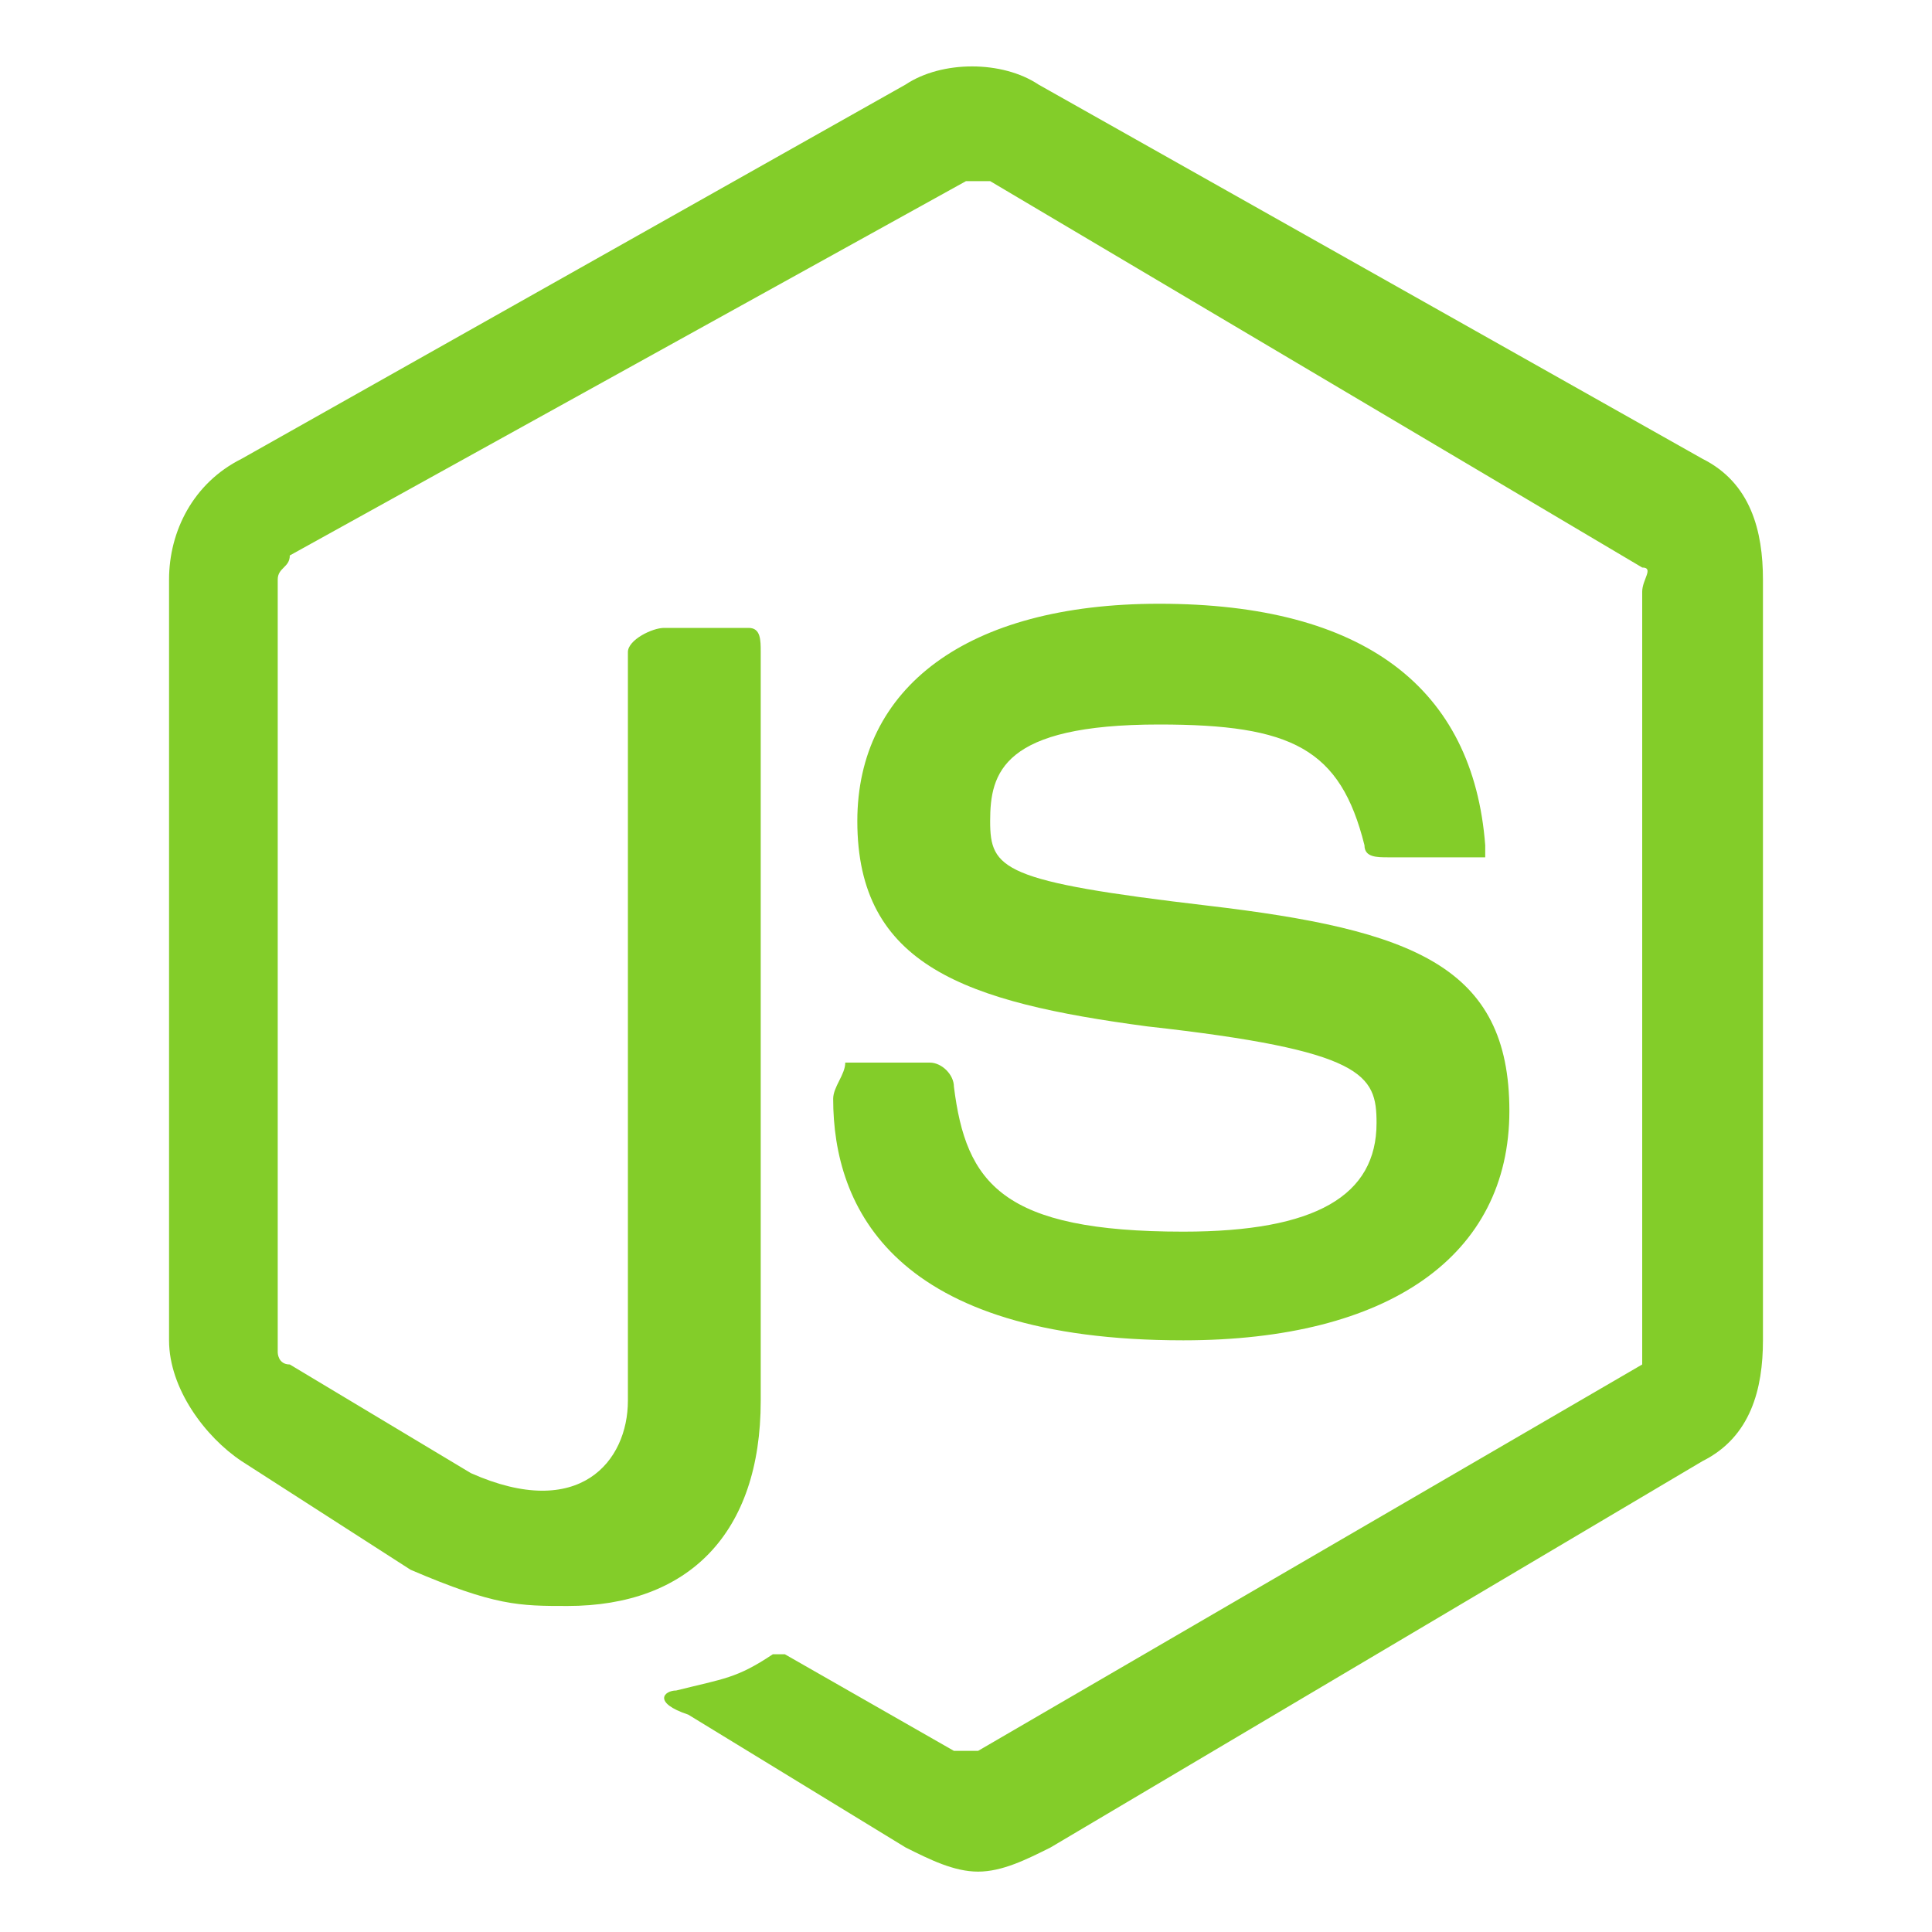
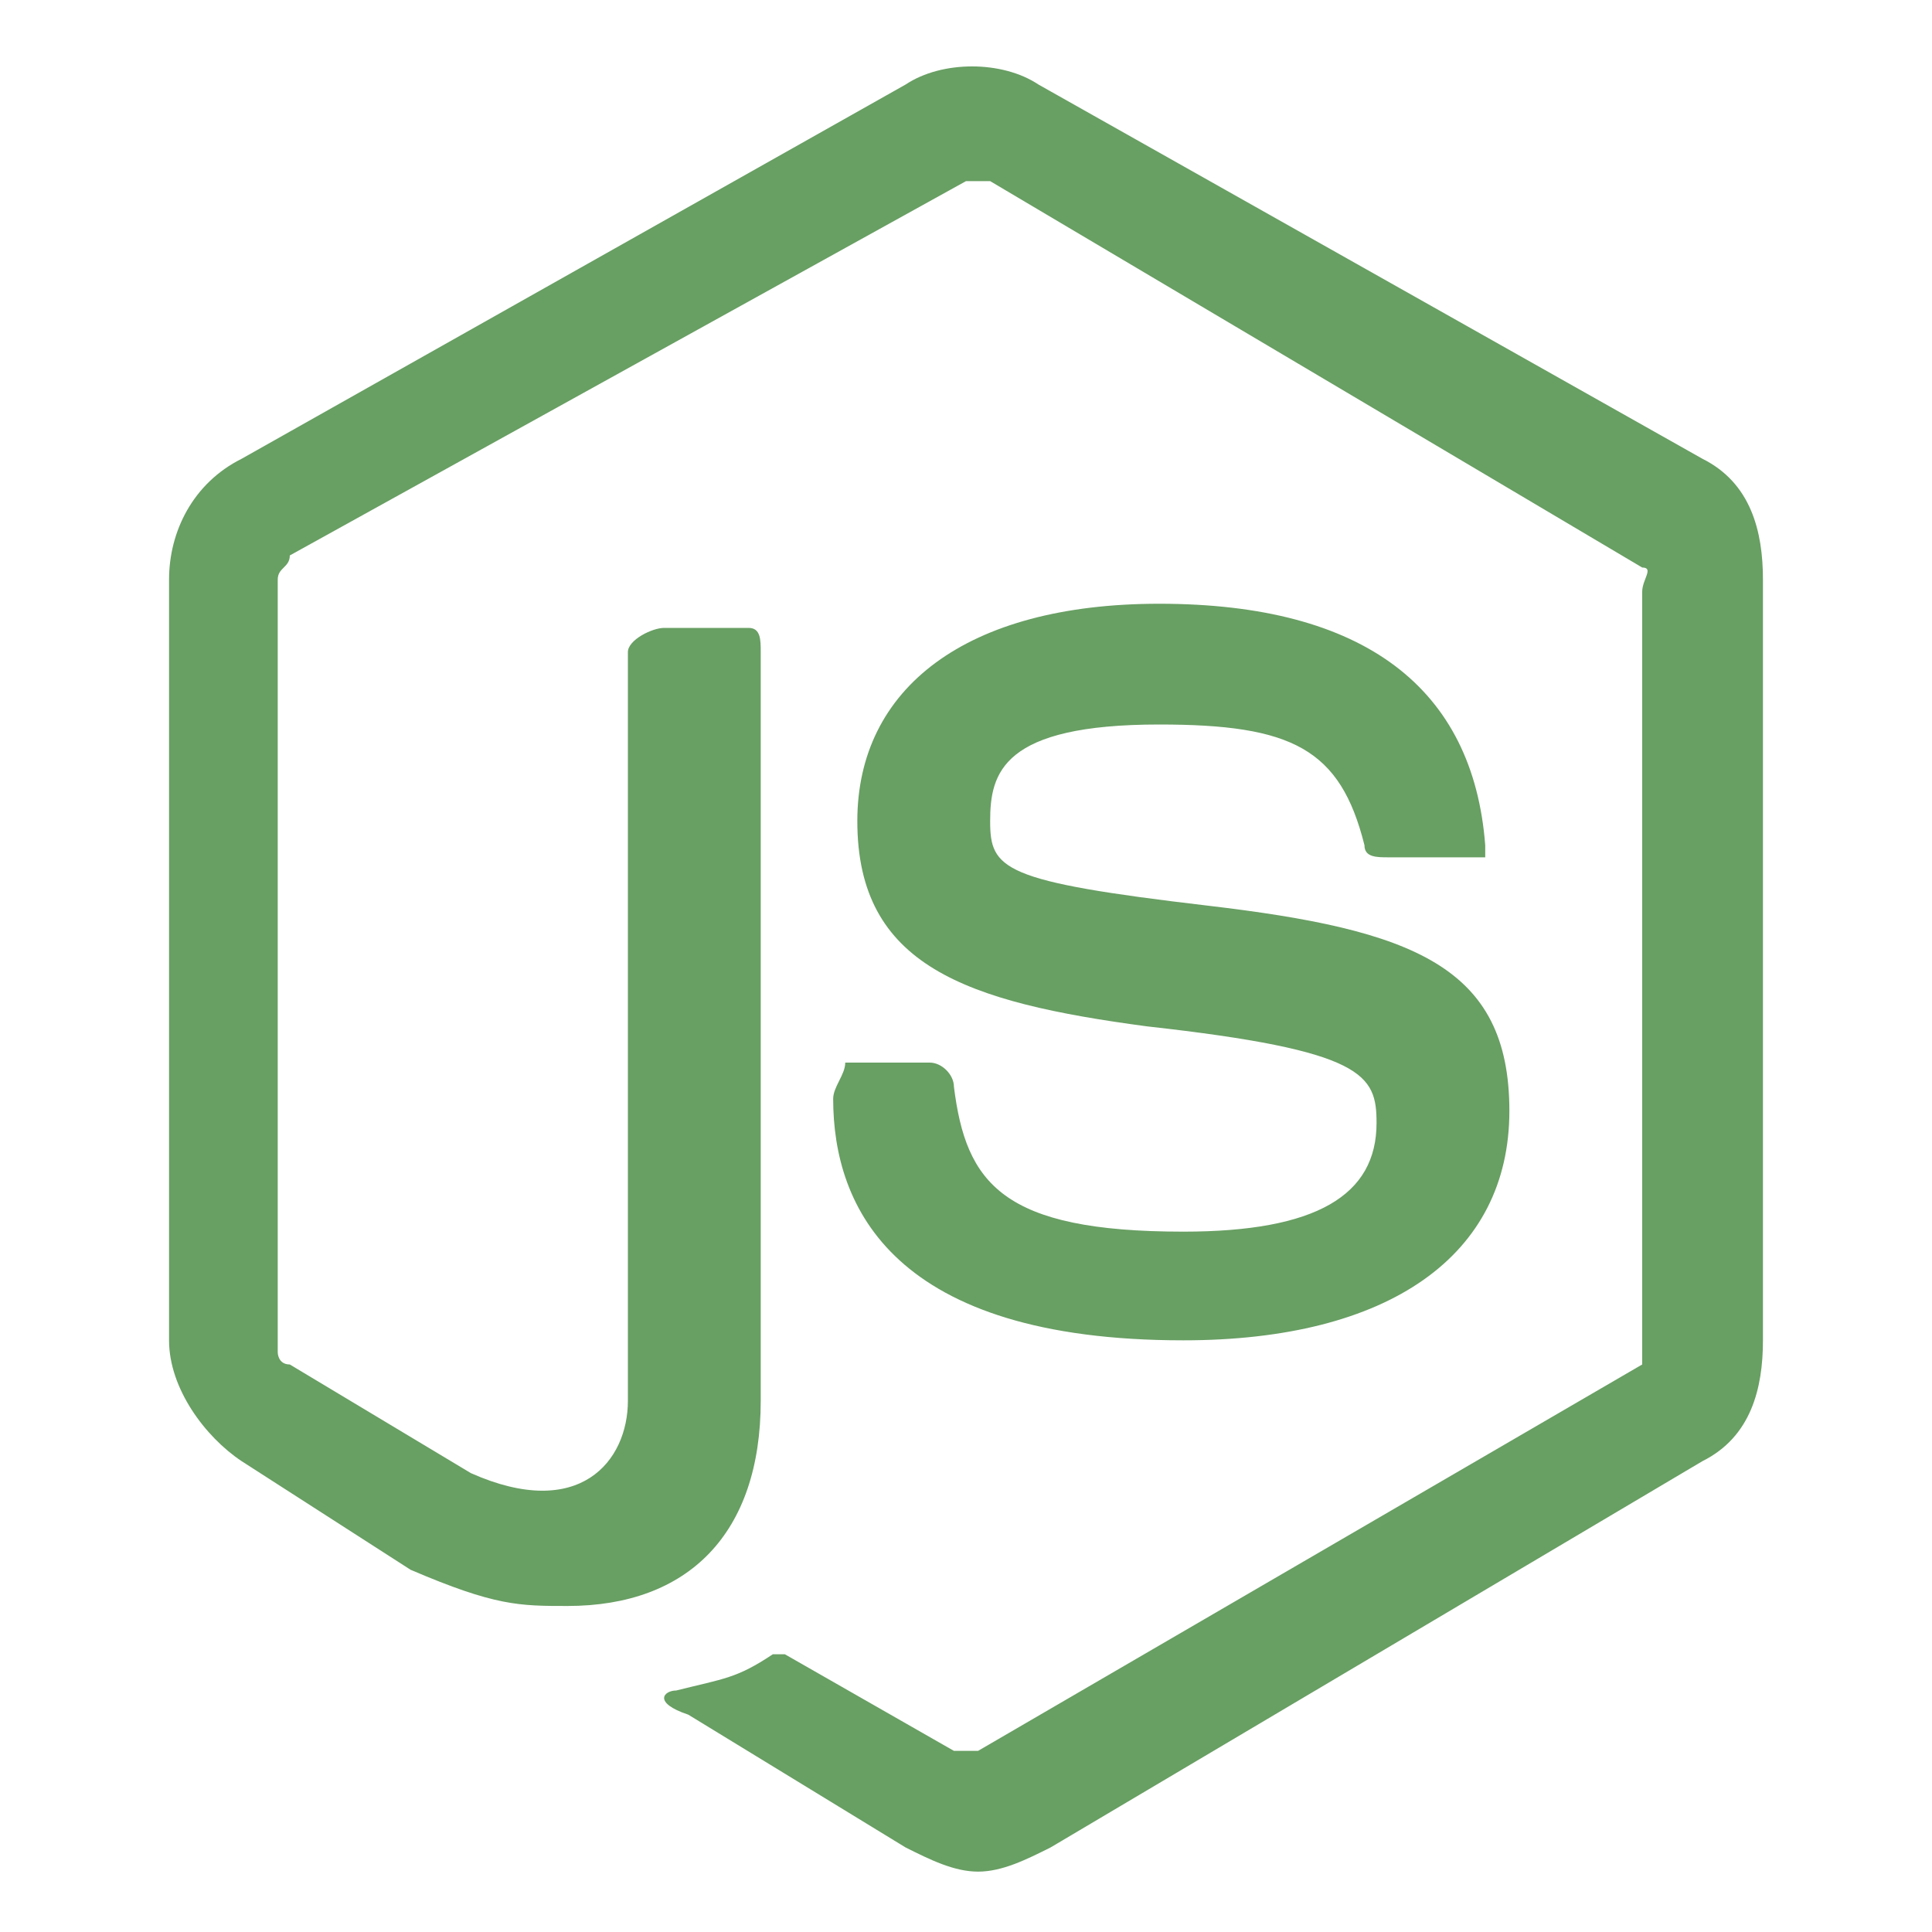
<svg xmlns="http://www.w3.org/2000/svg" version="1.1" id="Layer_1" x="0px" y="0px" width="16px" height="16px" viewBox="0 0 16 16" enable-background="new 0 0 16 16" xml:space="preserve">
-   <path fill="#83CD29" d="M14.1,3.8L8.6,0.7c-0.3-0.2-0.8-0.2-1.1,0L2,3.8C1.6,4,1.4,4.4,1.4,4.8v6.3c0,0.4,0.3,0.8,0.6,1L3.4,13  c0.7,0.3,0.9,0.3,1.3,0.3c1,0,1.6-0.6,1.6-1.7V5.4c0-0.1,0-0.2-0.1-0.2H5.5c-0.1,0-0.3,0.1-0.3,0.2v6.2c0,0.5-0.4,1-1.3,0.6  l-1.5-0.9c-0.1,0-0.1-0.1-0.1-0.1V4.8c0-0.1,0.1-0.1,0.1-0.2L8,1.5c0.1,0,0.1,0,0.2,0l5.4,3.2c0.1,0,0,0.1,0,0.2v6.3  c0,0.1,0,0.1,0,0.1l-5.5,3.2c0,0-0.1,0-0.2,0l-1.4-0.8H6.4C6.1,13.9,6,13.9,5.6,14c-0.1,0-0.2,0.1,0.1,0.2l1.8,1.1  c0.2,0.1,0.4,0.2,0.6,0.2c0.2,0,0.4-0.1,0.6-0.2l5.4-3.2c0.4-0.2,0.5-0.6,0.5-1V4.8C14.6,4.4,14.5,4,14.1,3.8z M9.8,10.2  C8.3,10.2,8,9.8,7.9,9c0-0.1-0.1-0.2-0.2-0.2H7C7,8.9,6.9,9,6.9,9.1c0,0.9,0.5,2,2.9,2c1.7,0,2.7-0.7,2.7-1.9S11.7,7.7,10,7.5  C8.3,7.3,8.2,7.2,8.2,6.8C8.2,6.4,8.3,6,9.6,6c1.1,0,1.5,0.2,1.7,1c0,0.1,0.1,0.1,0.2,0.1h0.7h0.1V7c-0.1-1.3-1-2-2.7-2  C8,5,7.1,5.7,7.1,6.8C7.1,8,8,8.3,9.5,8.5c1.8,0.2,1.9,0.4,1.9,0.8C11.4,9.9,10.9,10.2,9.8,10.2z" />
+   <path fill="#689f63" d="M14.1,3.8L8.6,0.7c-0.3-0.2-0.8-0.2-1.1,0L2,3.8C1.6,4,1.4,4.4,1.4,4.8v6.3c0,0.4,0.3,0.8,0.6,1L3.4,13  c0.7,0.3,0.9,0.3,1.3,0.3c1,0,1.6-0.6,1.6-1.7V5.4c0-0.1,0-0.2-0.1-0.2H5.5c-0.1,0-0.3,0.1-0.3,0.2v6.2c0,0.5-0.4,1-1.3,0.6  l-1.5-0.9c-0.1,0-0.1-0.1-0.1-0.1V4.8c0-0.1,0.1-0.1,0.1-0.2L8,1.5c0.1,0,0.1,0,0.2,0l5.4,3.2c0.1,0,0,0.1,0,0.2v6.3  c0,0.1,0,0.1,0,0.1l-5.5,3.2c0,0-0.1,0-0.2,0l-1.4-0.8H6.4C6.1,13.9,6,13.9,5.6,14c-0.1,0-0.2,0.1,0.1,0.2l1.8,1.1  c0.2,0.1,0.4,0.2,0.6,0.2c0.2,0,0.4-0.1,0.6-0.2l5.4-3.2c0.4-0.2,0.5-0.6,0.5-1V4.8C14.6,4.4,14.5,4,14.1,3.8z M9.8,10.2  C8.3,10.2,8,9.8,7.9,9c0-0.1-0.1-0.2-0.2-0.2H7C7,8.9,6.9,9,6.9,9.1c0,0.9,0.5,2,2.9,2c1.7,0,2.7-0.7,2.7-1.9S11.7,7.7,10,7.5  C8.3,7.3,8.2,7.2,8.2,6.8C8.2,6.4,8.3,6,9.6,6c1.1,0,1.5,0.2,1.7,1c0,0.1,0.1,0.1,0.2,0.1h0.7h0.1V7c-0.1-1.3-1-2-2.7-2  C8,5,7.1,5.7,7.1,6.8C7.1,8,8,8.3,9.5,8.5c1.8,0.2,1.9,0.4,1.9,0.8C11.4,9.9,10.9,10.2,9.8,10.2z" />
</svg>
